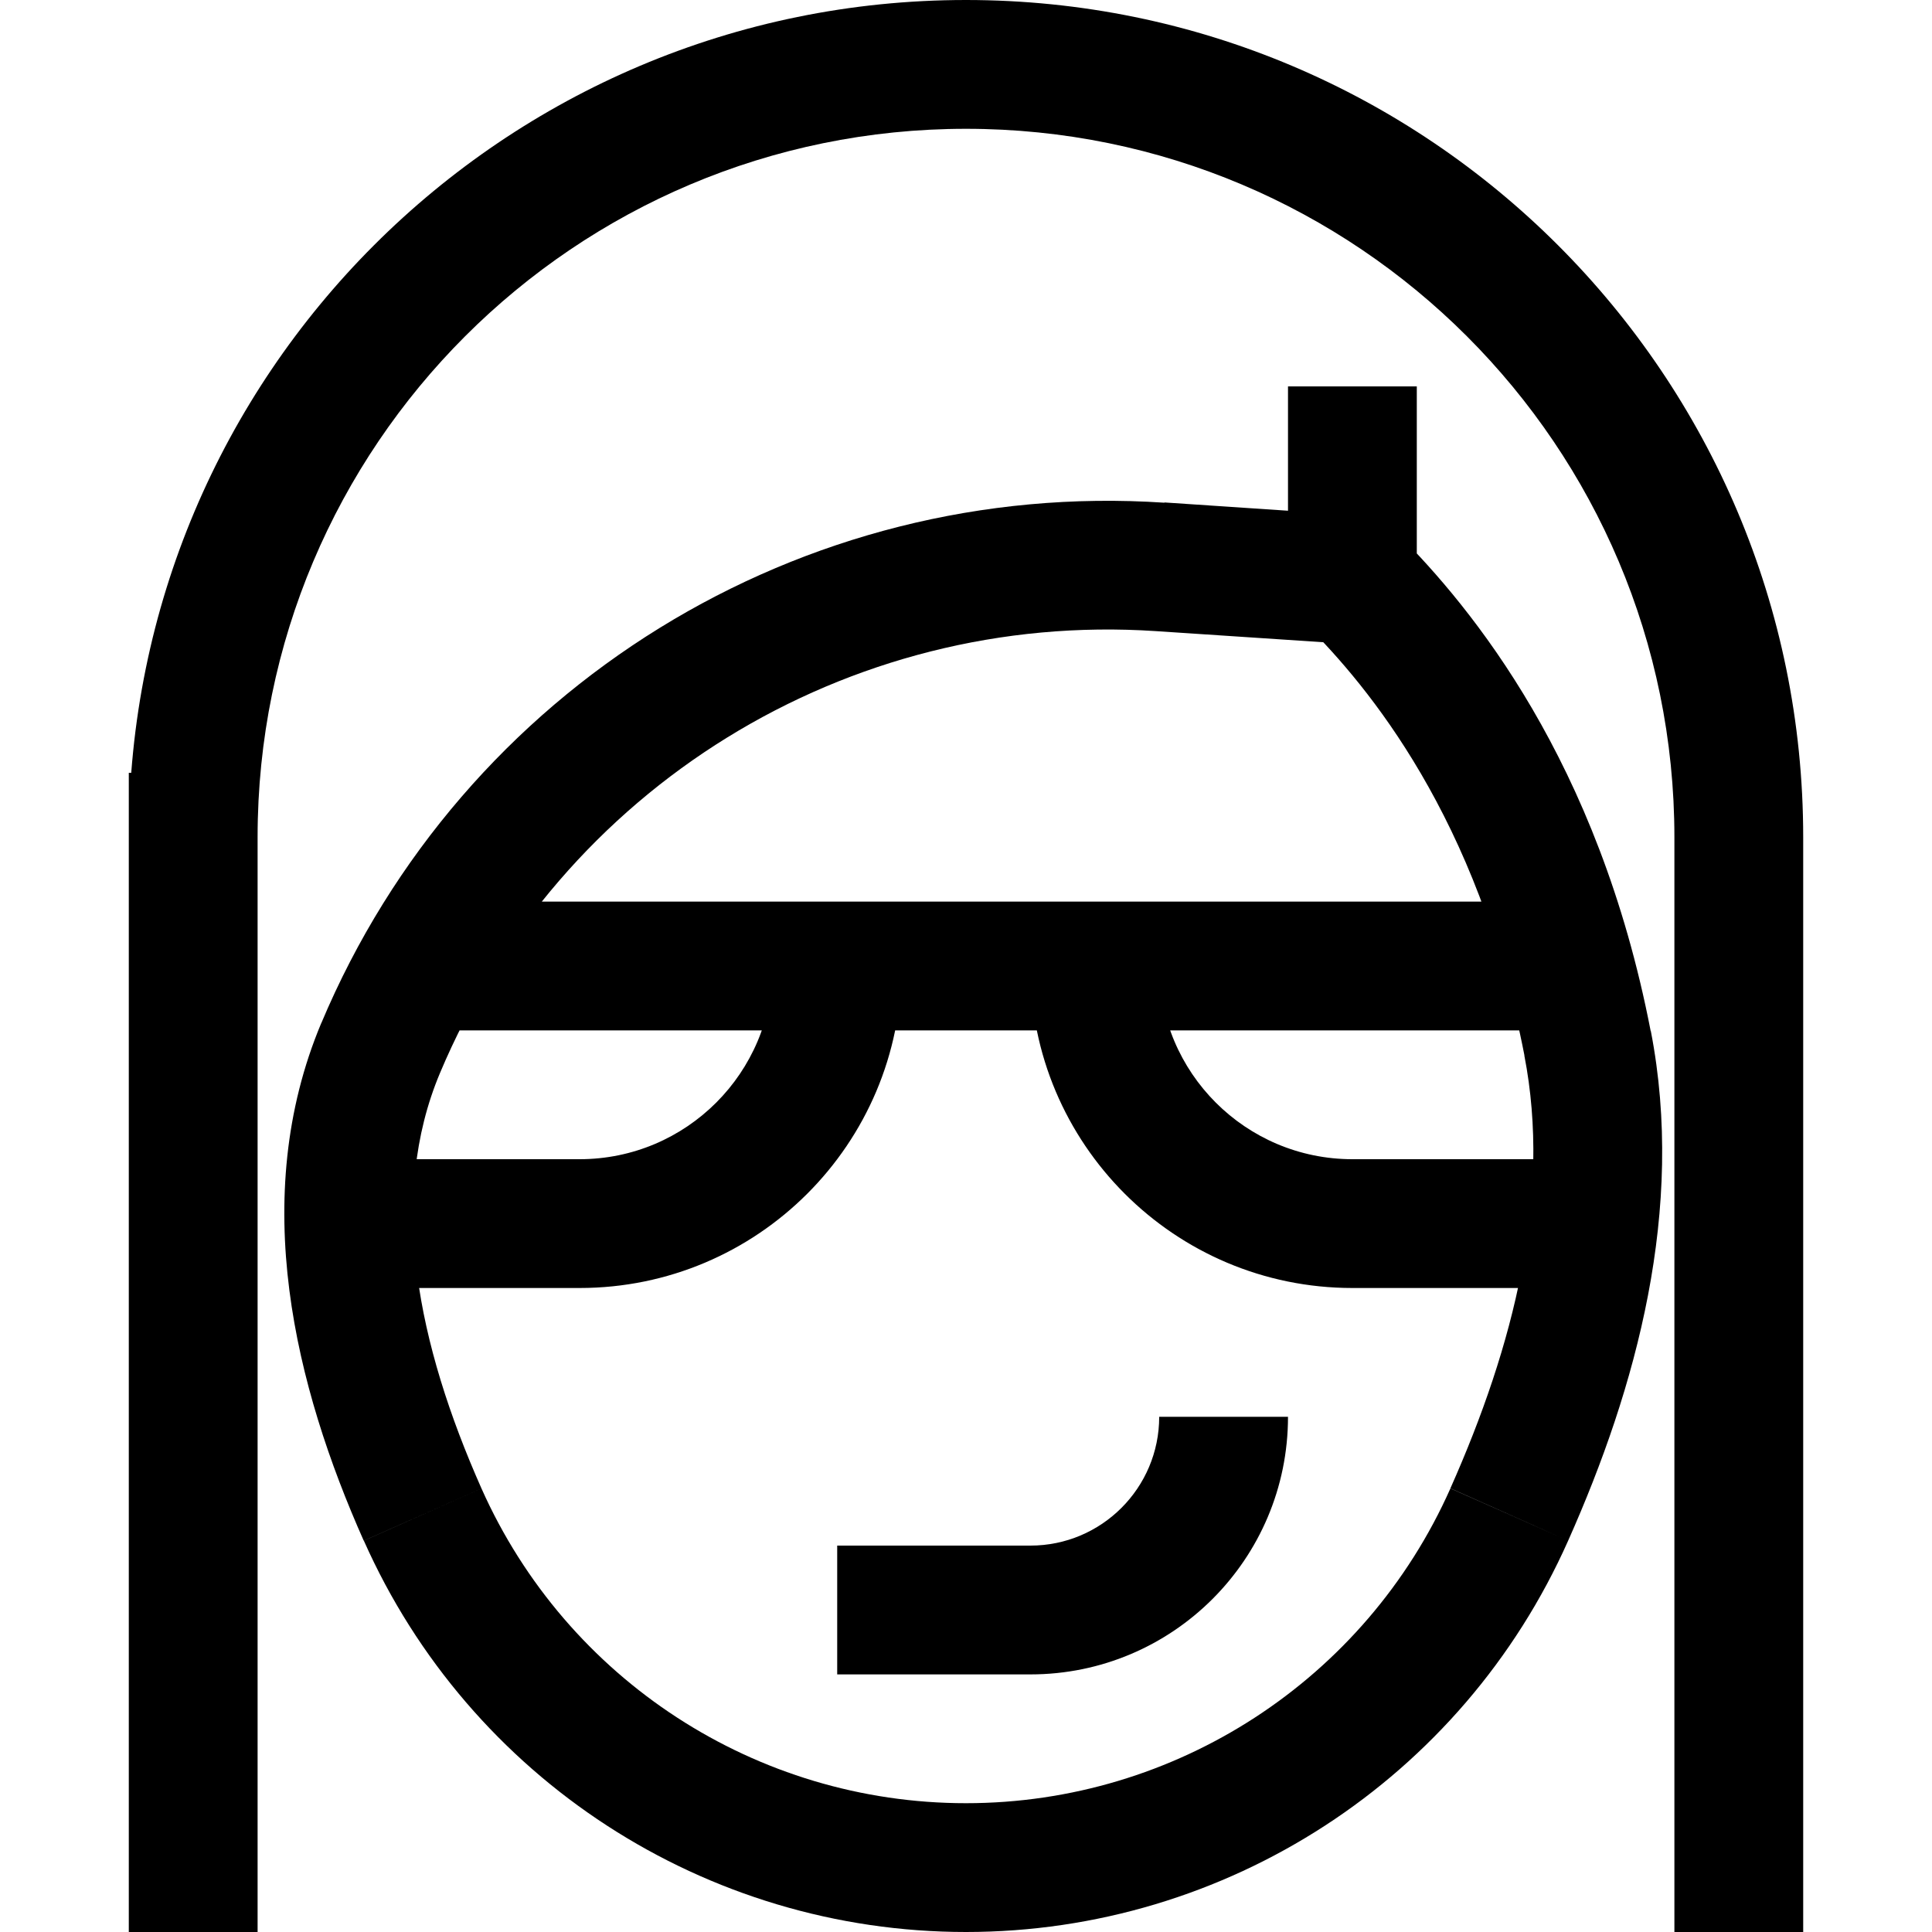
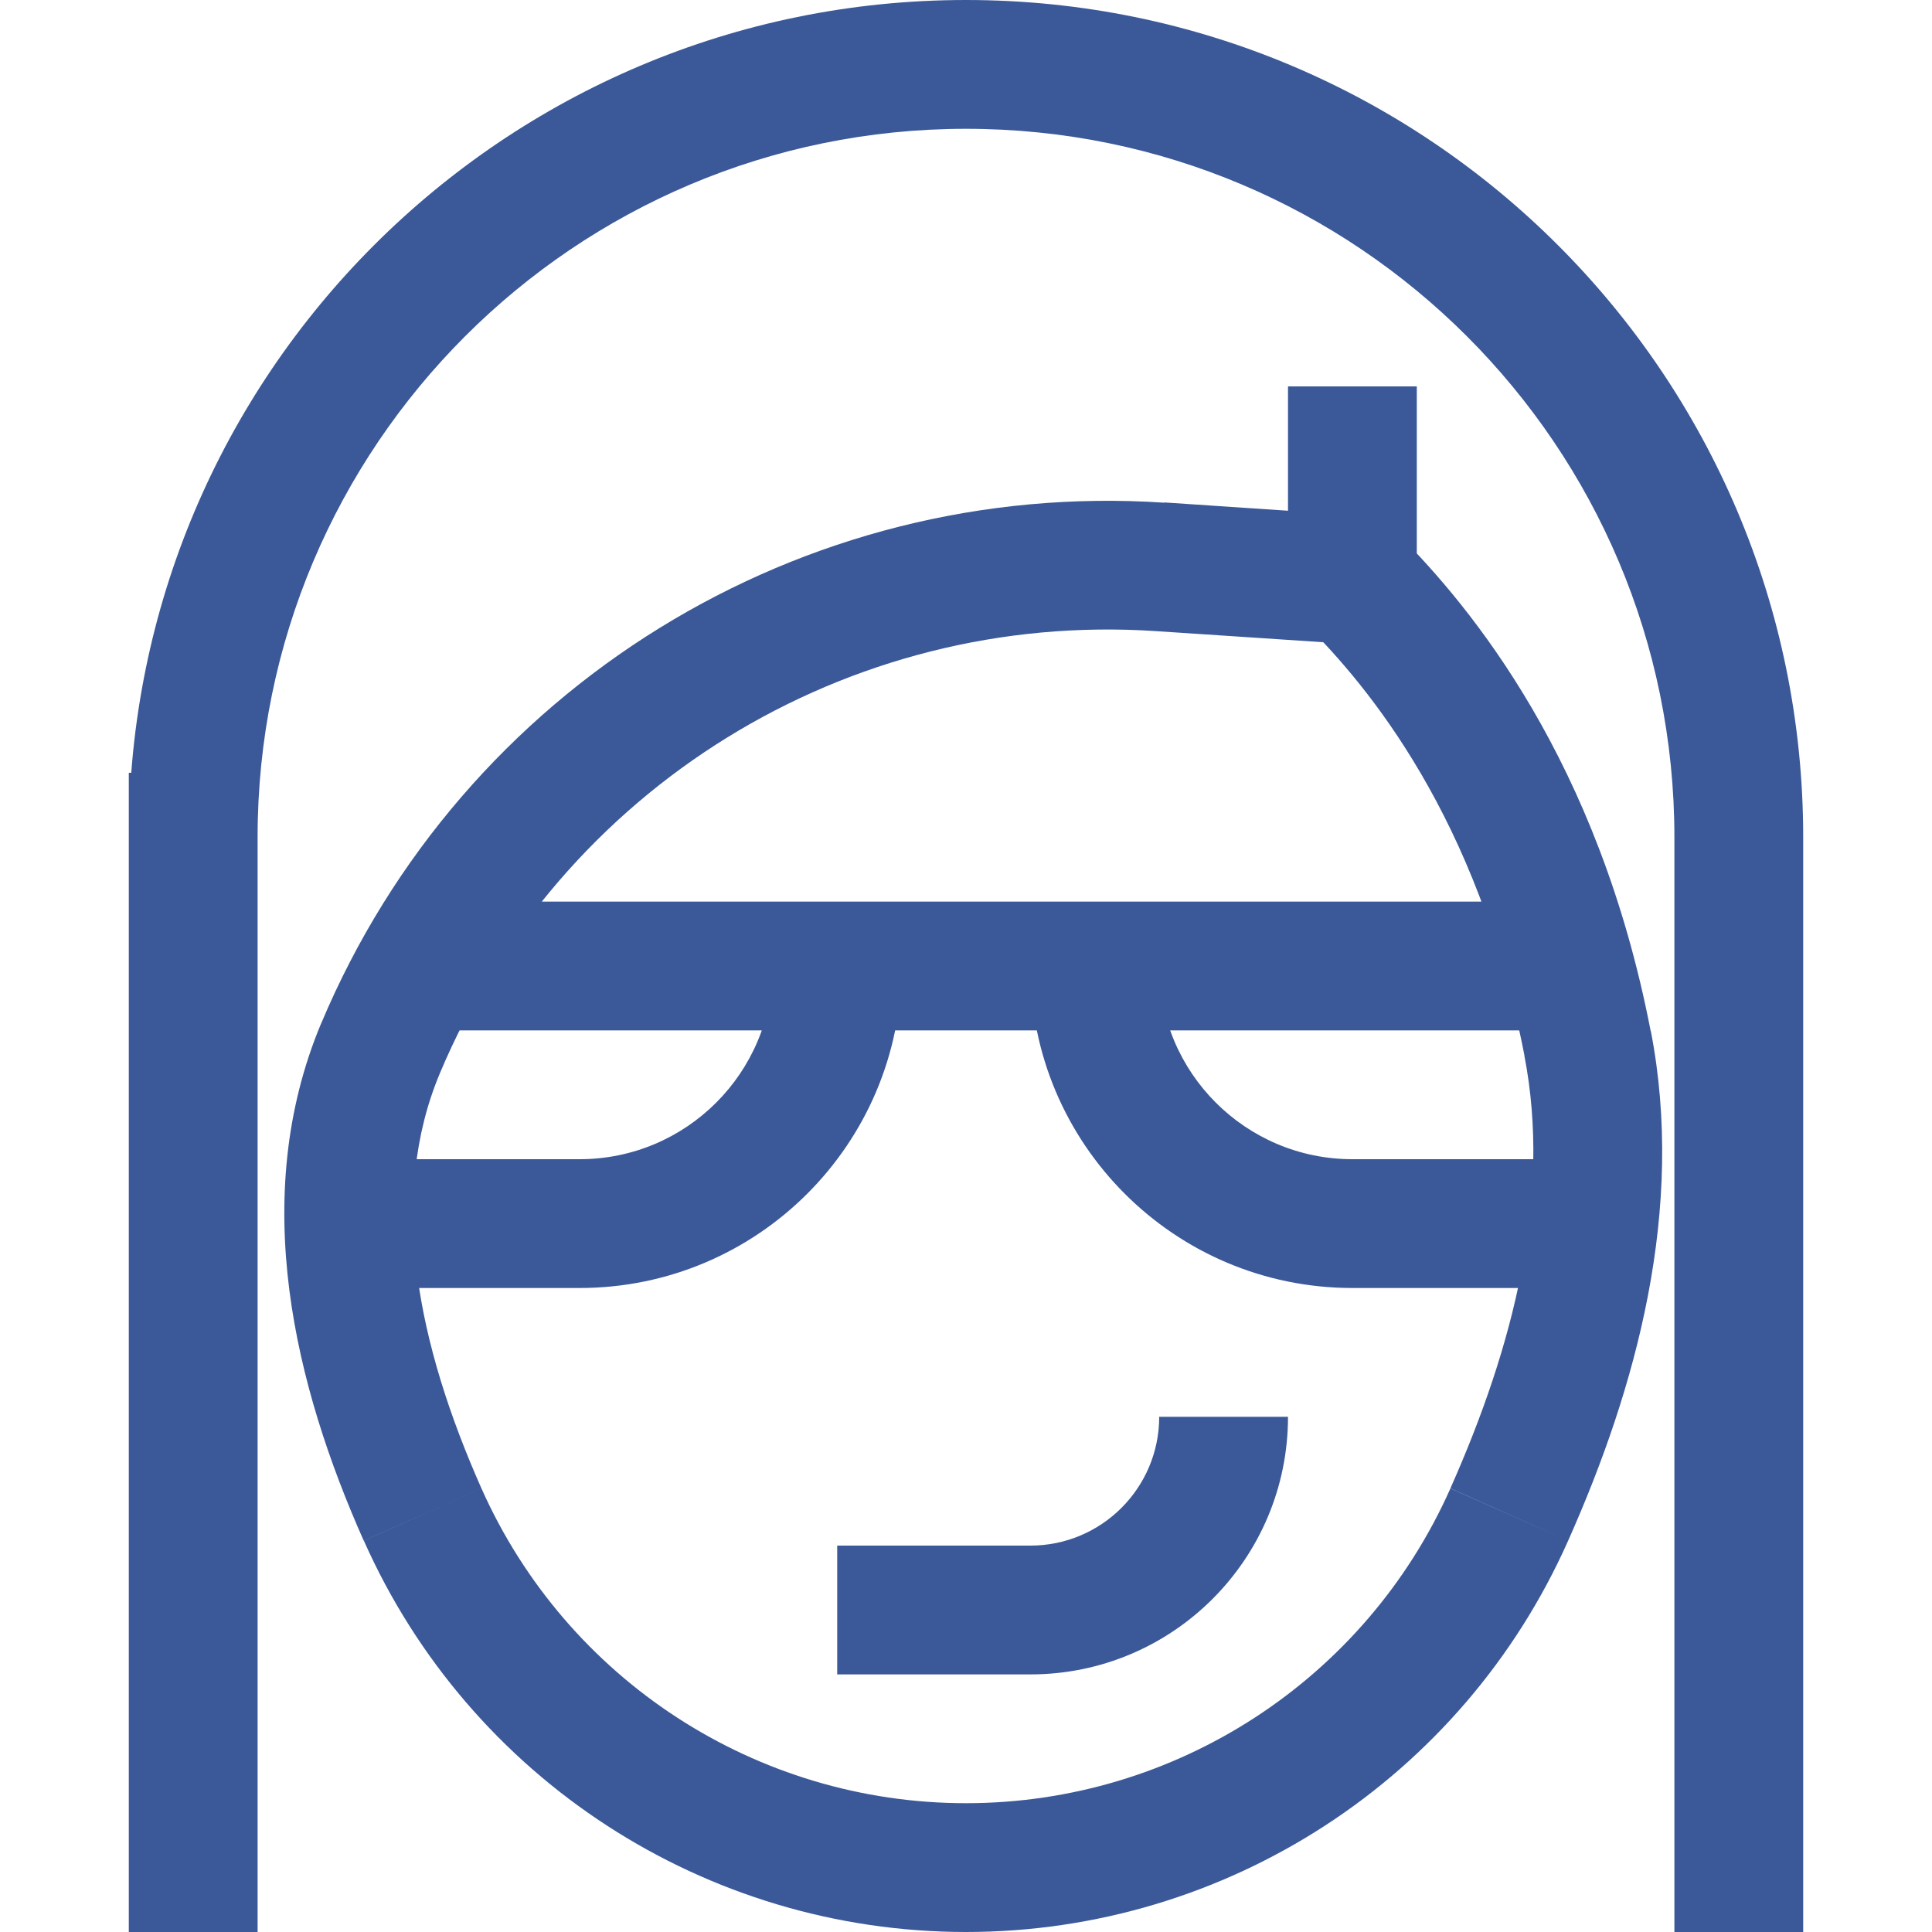
<svg xmlns="http://www.w3.org/2000/svg" viewBox="0 0 15 15" fill="none" width="23" height="23">
-   <path d="M9.007 4.4l.034-.498-.034.498zM2.955 8.139l-.461-.194.46.194zM7.5 14c-1.627 0-3.1-.958-3.762-2.444l-.913.406A5.116 5.116 0 007.5 15v-1zm3.761-2.444A4.116 4.116 0 017.5 14v1a5.116 5.116 0 004.675-3.038l-.914-.406zM2 15V6H1v9h1zM7.5 1A5.5 5.5 0 0113 6.5h1A6.5 6.5 0 007.5 0v1zM2 6.5A5.5 5.5 0 017.5 1V0A6.5 6.5 0 001 6.5h1zm11 0V15h1V6.5h-1zM8.974 4.9l1.493.099.066-.998-1.492-.1-.067.998zM11 4.5V3h-1v1.5h1zM3.416 8.331A5.624 5.624 0 018.974 4.9l.067-.997a6.624 6.624 0 00-6.547 4.042l.922.387zm6.73-3.477c.47.47 1.33 1.49 1.69 3.342l.98-.19c-.406-2.1-1.394-3.291-1.962-3.86l-.708.708zM6.5 13H8v-1H6.5v1zM8 13a2 2 0 002-2H9a1 1 0 01-1 1v1zm4.5-4h-2v1h2V9zm-4-1H12V7H8.5v1zm-5 0h3V7h-3v1zm3 0h2V7h-2v1zm-2 1h-2v1h2V9zM6 7.5A1.5 1.5 0 014.5 9v1A2.5 2.5 0 007 7.5H6zM10.5 9A1.5 1.5 0 019 7.5H8a2.5 2.5 0 002.5 2.5V9zm-6.762 2.556c-.495-1.116-.73-2.255-.322-3.225l-.922-.387c-.57 1.36-.2 2.826.33 4.018l.914-.406zm8.437.406c.53-1.19.91-2.574.642-3.957l-.982.19c.212 1.09-.08 2.25-.574 3.36l.914.407z" fill="currentColor" />
+   <path d="M9.007 4.4l.034-.498-.034.498zM2.955 8.139l-.461-.194.46.194zM7.5 14c-1.627 0-3.1-.958-3.762-2.444l-.913.406A5.116 5.116 0 007.5 15v-1zm3.761-2.444A4.116 4.116 0 017.5 14v1a5.116 5.116 0 004.675-3.038l-.914-.406zM2 15V6H1v9h1zM7.5 1A5.5 5.5 0 0113 6.5h1A6.5 6.5 0 007.5 0v1zM2 6.5A5.5 5.5 0 017.5 1V0A6.5 6.5 0 001 6.5h1zm11 0V15h1V6.5h-1zM8.974 4.9l1.493.099.066-.998-1.492-.1-.067.998zM11 4.5V3h-1v1.5h1zM3.416 8.331A5.624 5.624 0 018.974 4.9l.067-.997a6.624 6.624 0 00-6.547 4.042l.922.387zm6.73-3.477c.47.47 1.33 1.49 1.69 3.342l.98-.19c-.406-2.1-1.394-3.291-1.962-3.86l-.708.708zM6.5 13H8v-1H6.5v1zM8 13a2 2 0 002-2H9a1 1 0 01-1 1v1zm4.5-4h-2v1h2V9zm-4-1H12V7H8.5v1zm-5 0h3V7h-3v1zm3 0h2V7h-2v1zm-2 1h-2v1h2V9zM6 7.5A1.5 1.5 0 014.5 9v1A2.5 2.5 0 007 7.5H6zM10.5 9A1.5 1.5 0 019 7.5H8a2.5 2.5 0 002.5 2.5V9zm-6.762 2.556c-.495-1.116-.73-2.255-.322-3.225l-.922-.387c-.57 1.36-.2 2.826.33 4.018l.914-.406zm8.437.406c.53-1.19.91-2.574.642-3.957l-.982.19c.212 1.09-.08 2.25-.574 3.36l.914.407z" fill=" #3B5998" />
</svg>
